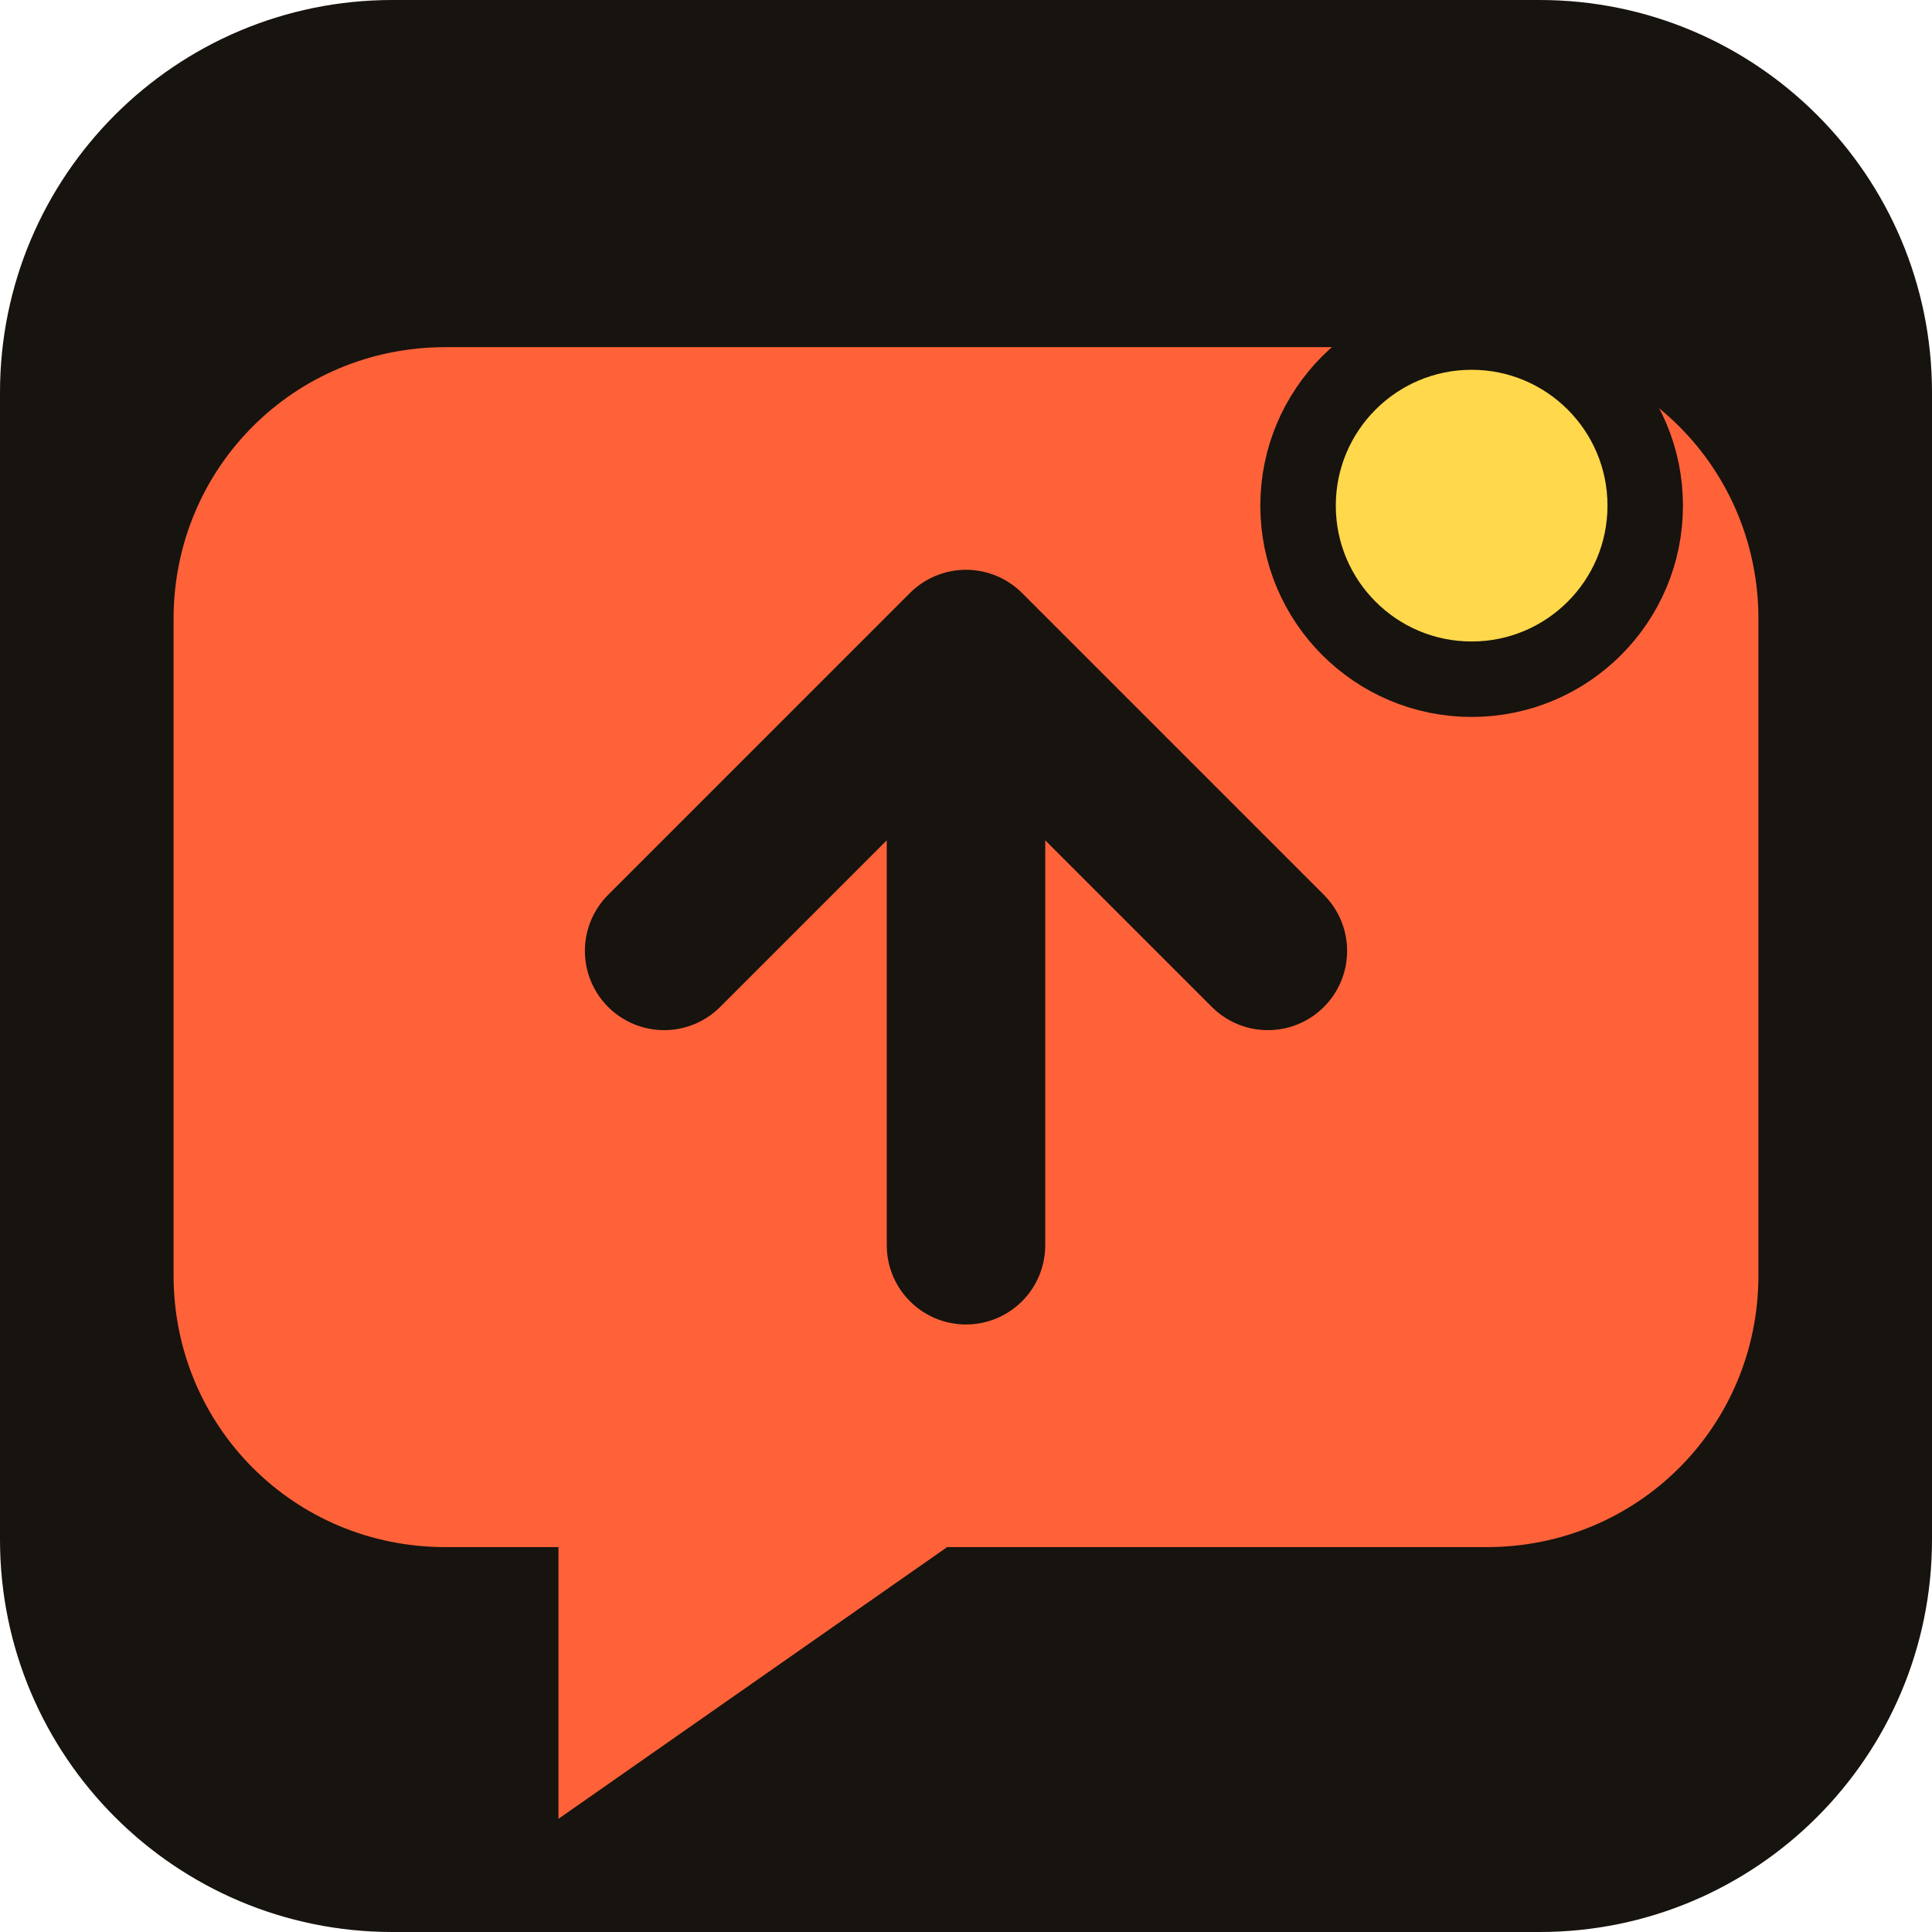
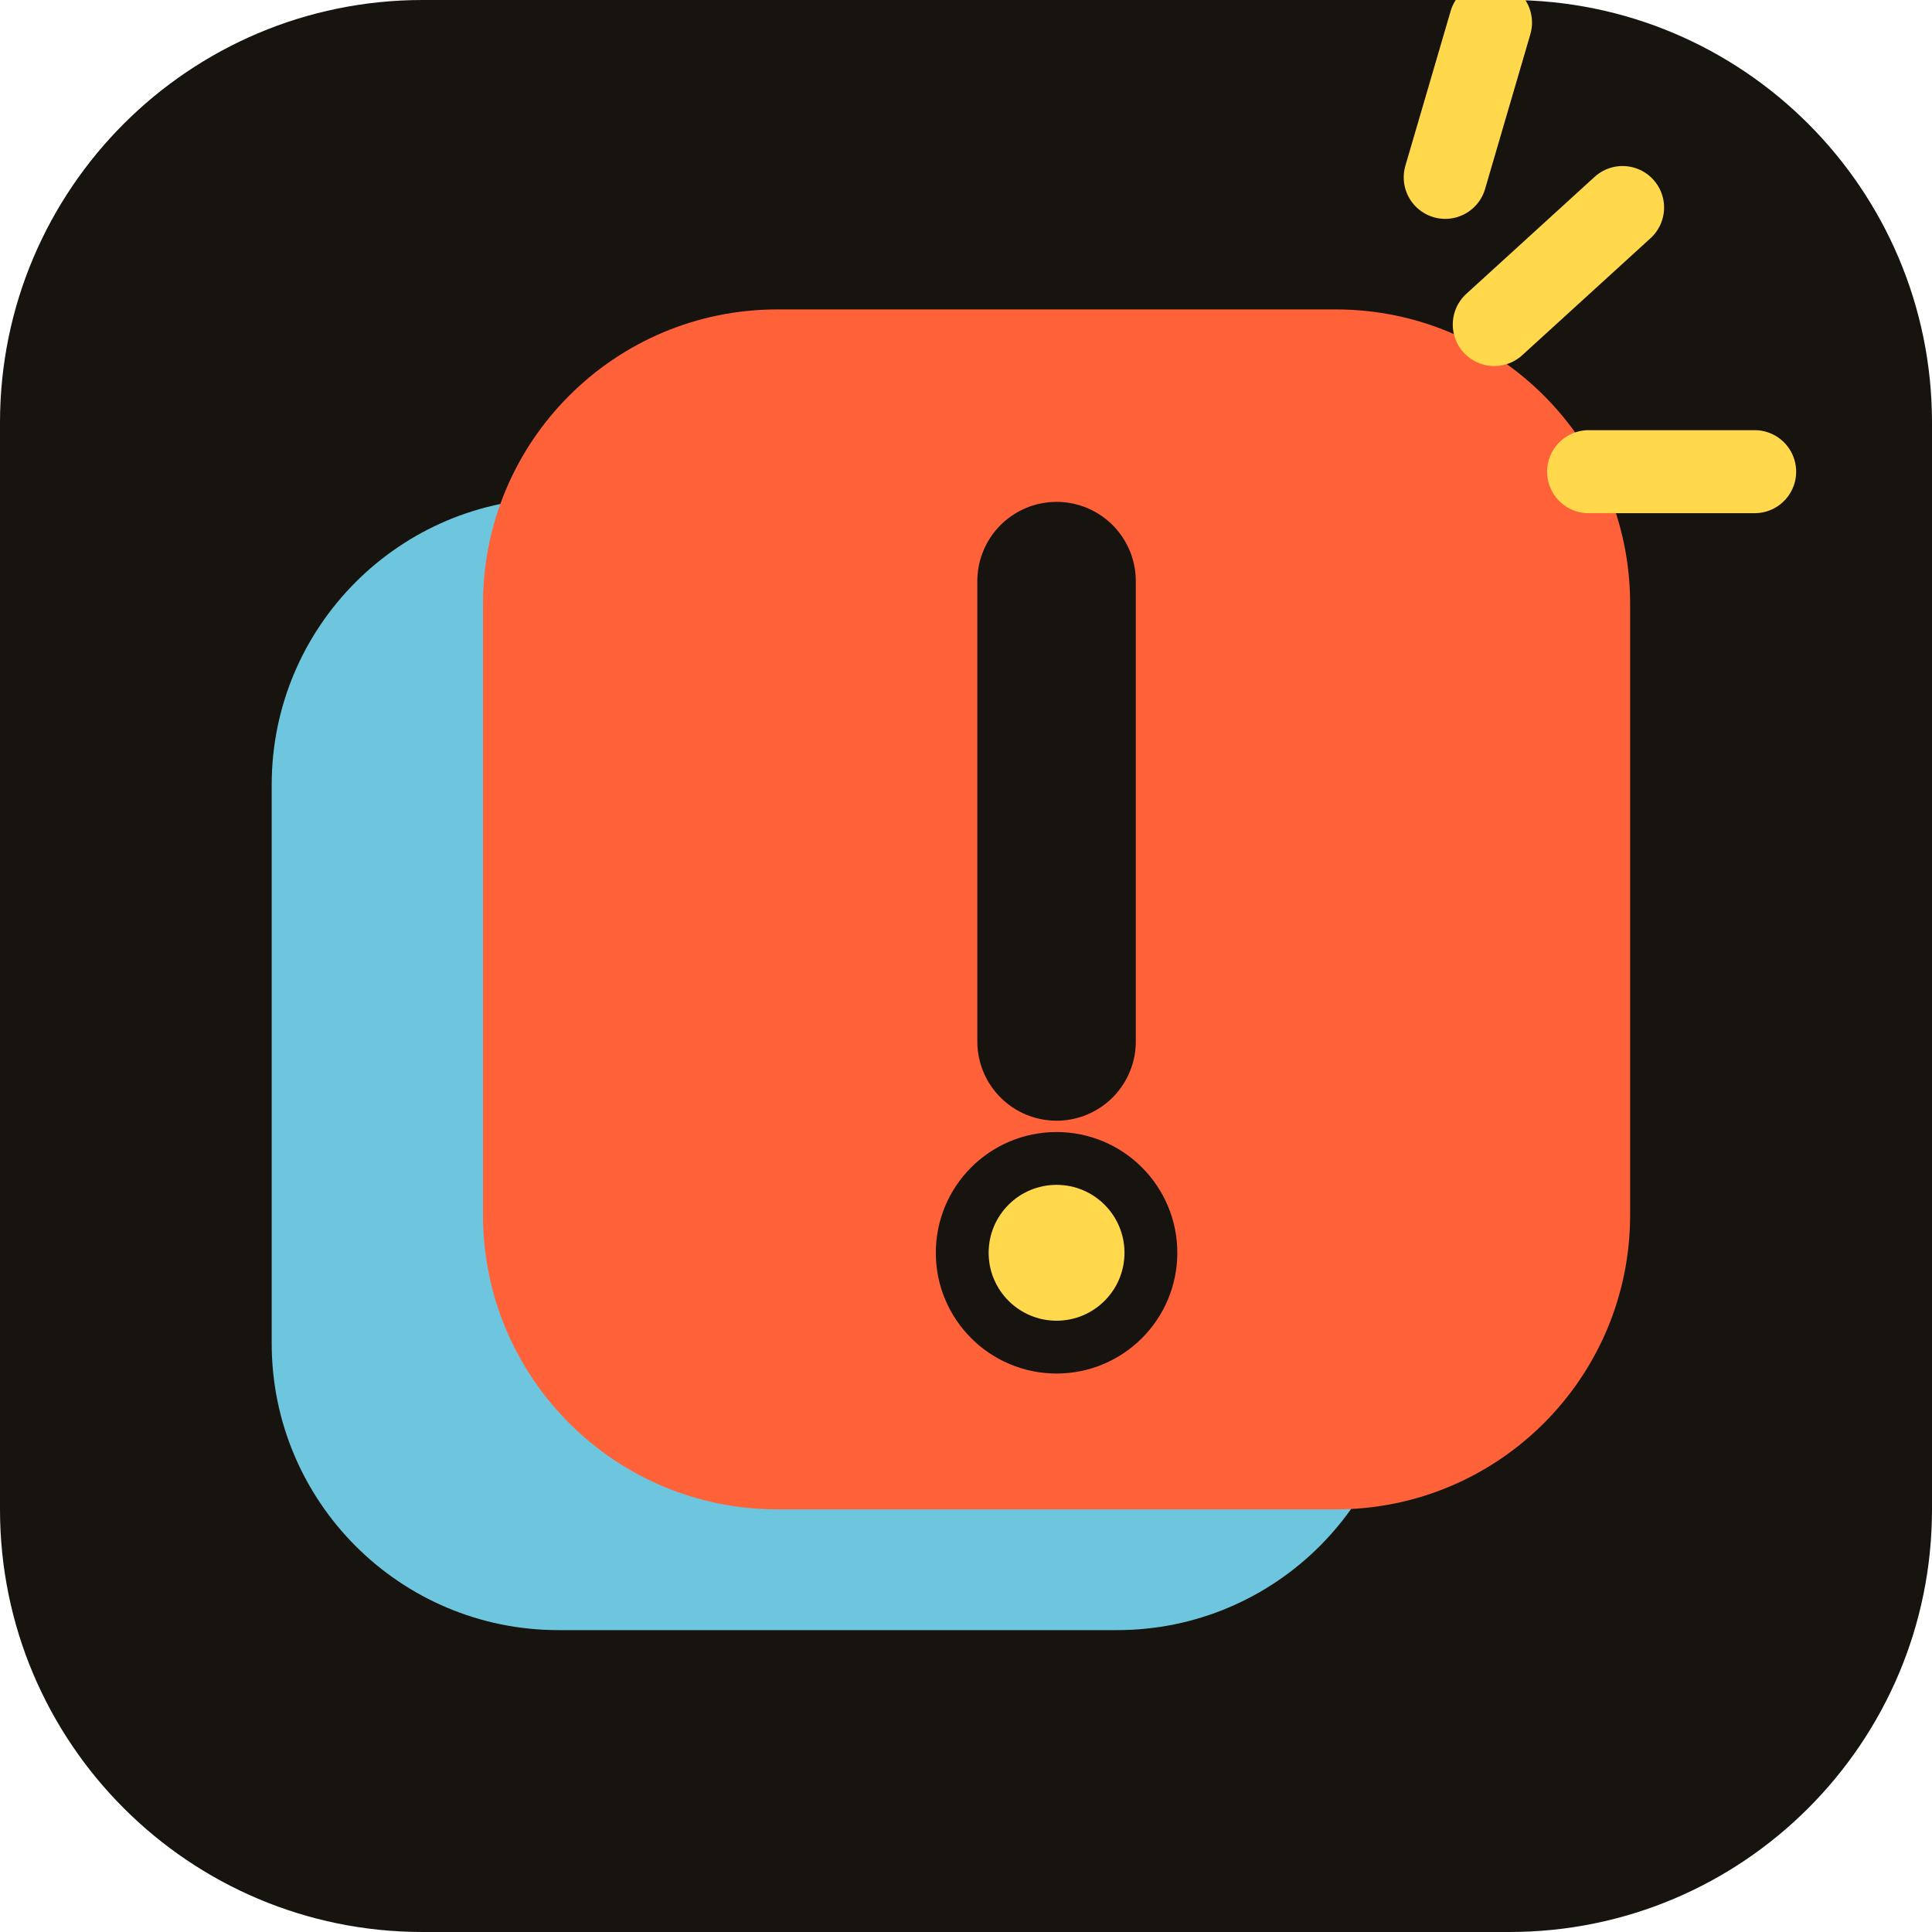
<svg xmlns="http://www.w3.org/2000/svg" viewBox="0 0 512 512" role="img" aria-labelledby="title">
-   <rect width="512" height="512" rx="104" fill="#17130e" />
-   <path fill="#ff6239" d="M118 92h276c40 0 72 32 72 72v174c0 40-32 72-72 72H251l-103 72v-72h-30c-40 0-72-32-72-72V164c0-40 32-72 72-72Z" />
-   <path fill="none" stroke="#17130e" stroke-linecap="round" stroke-linejoin="round" stroke-width="42" d="m176 252 80-80 80 80M256 180v150" />
-   <circle cx="390" cy="134" r="46" fill="#ffd84c" stroke="#17130e" stroke-width="20" />
+   <rect width="512" height="512" rx="112" fill="#17130e" />
+   <rect x="72" y="132" width="300" height="300" rx="76" fill="#6dc6dd" />
+   <rect x="128" y="82" width="304" height="318" rx="78" fill="#ff6239" />
+   <path d="M280 154v122" fill="none" stroke="#17130e" stroke-width="42" stroke-linecap="round" />
+   <circle cx="280" cy="332" r="25" fill="#ffd84c" stroke="#17130e" stroke-width="14" />
+   <path d="m396 86 34-31M421 125h44M383 47l12-41" fill="none" stroke="#ffd84c" stroke-width="22" stroke-linecap="round" />
</svg>
